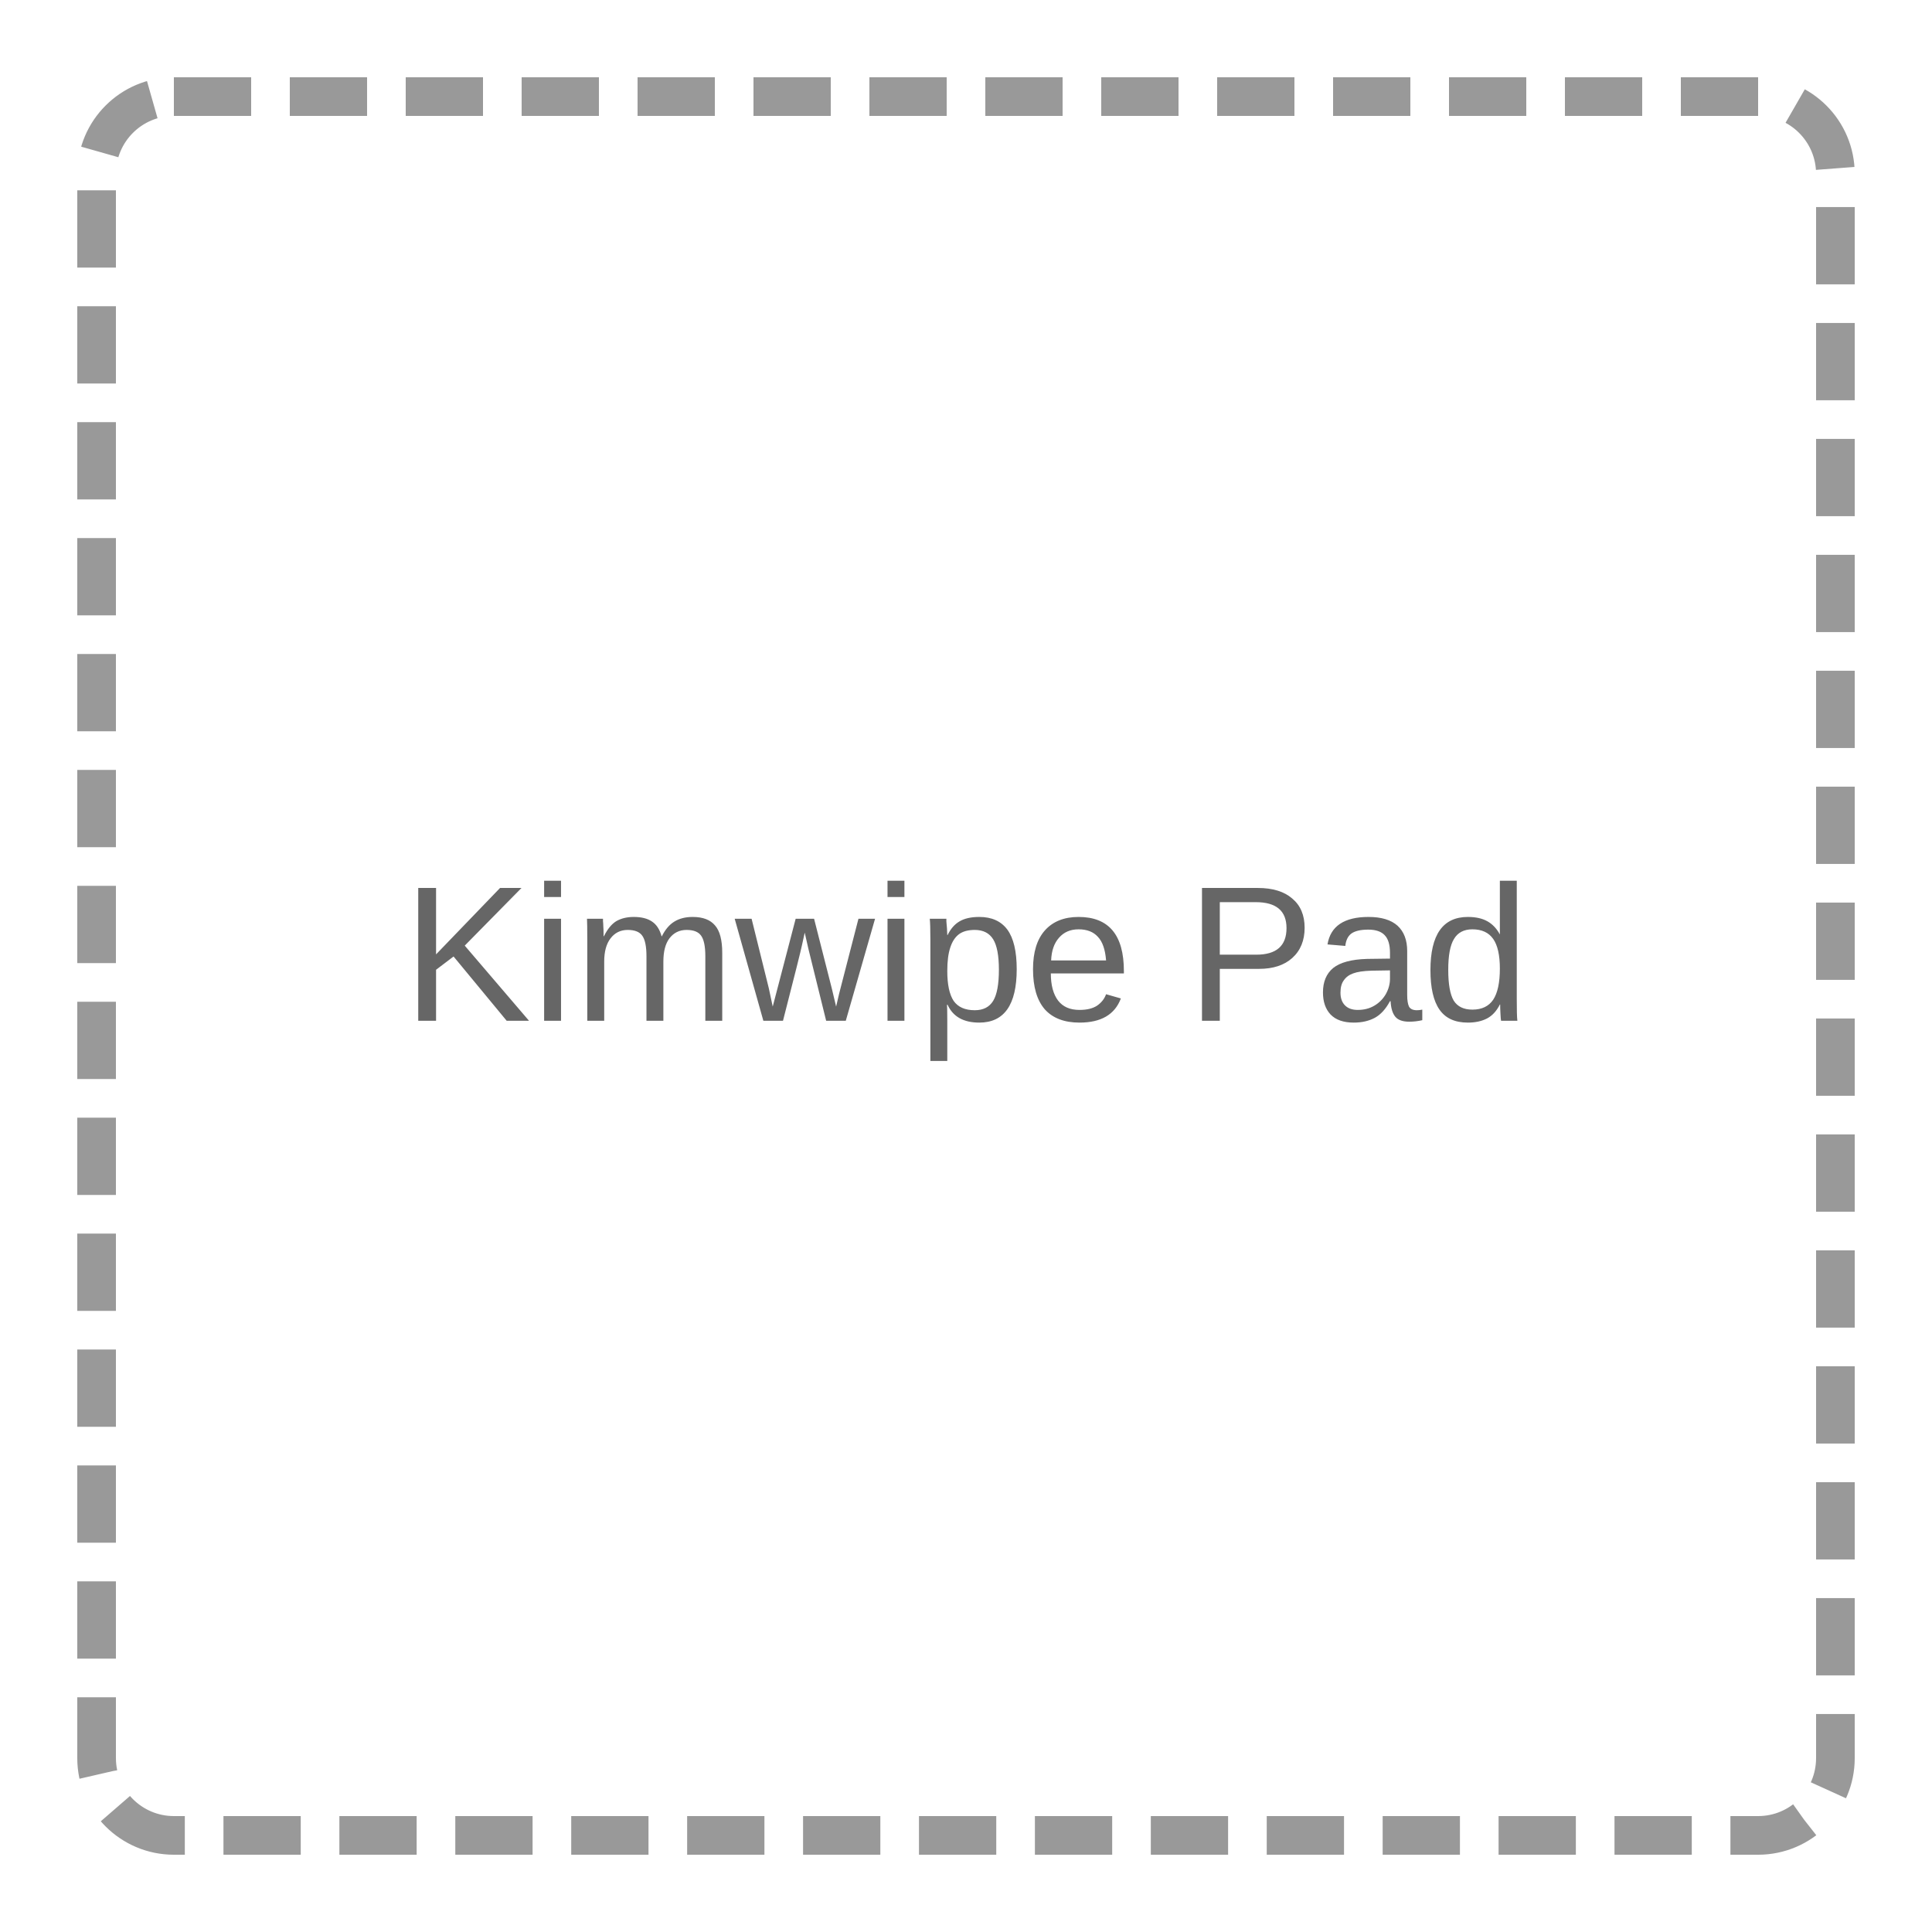
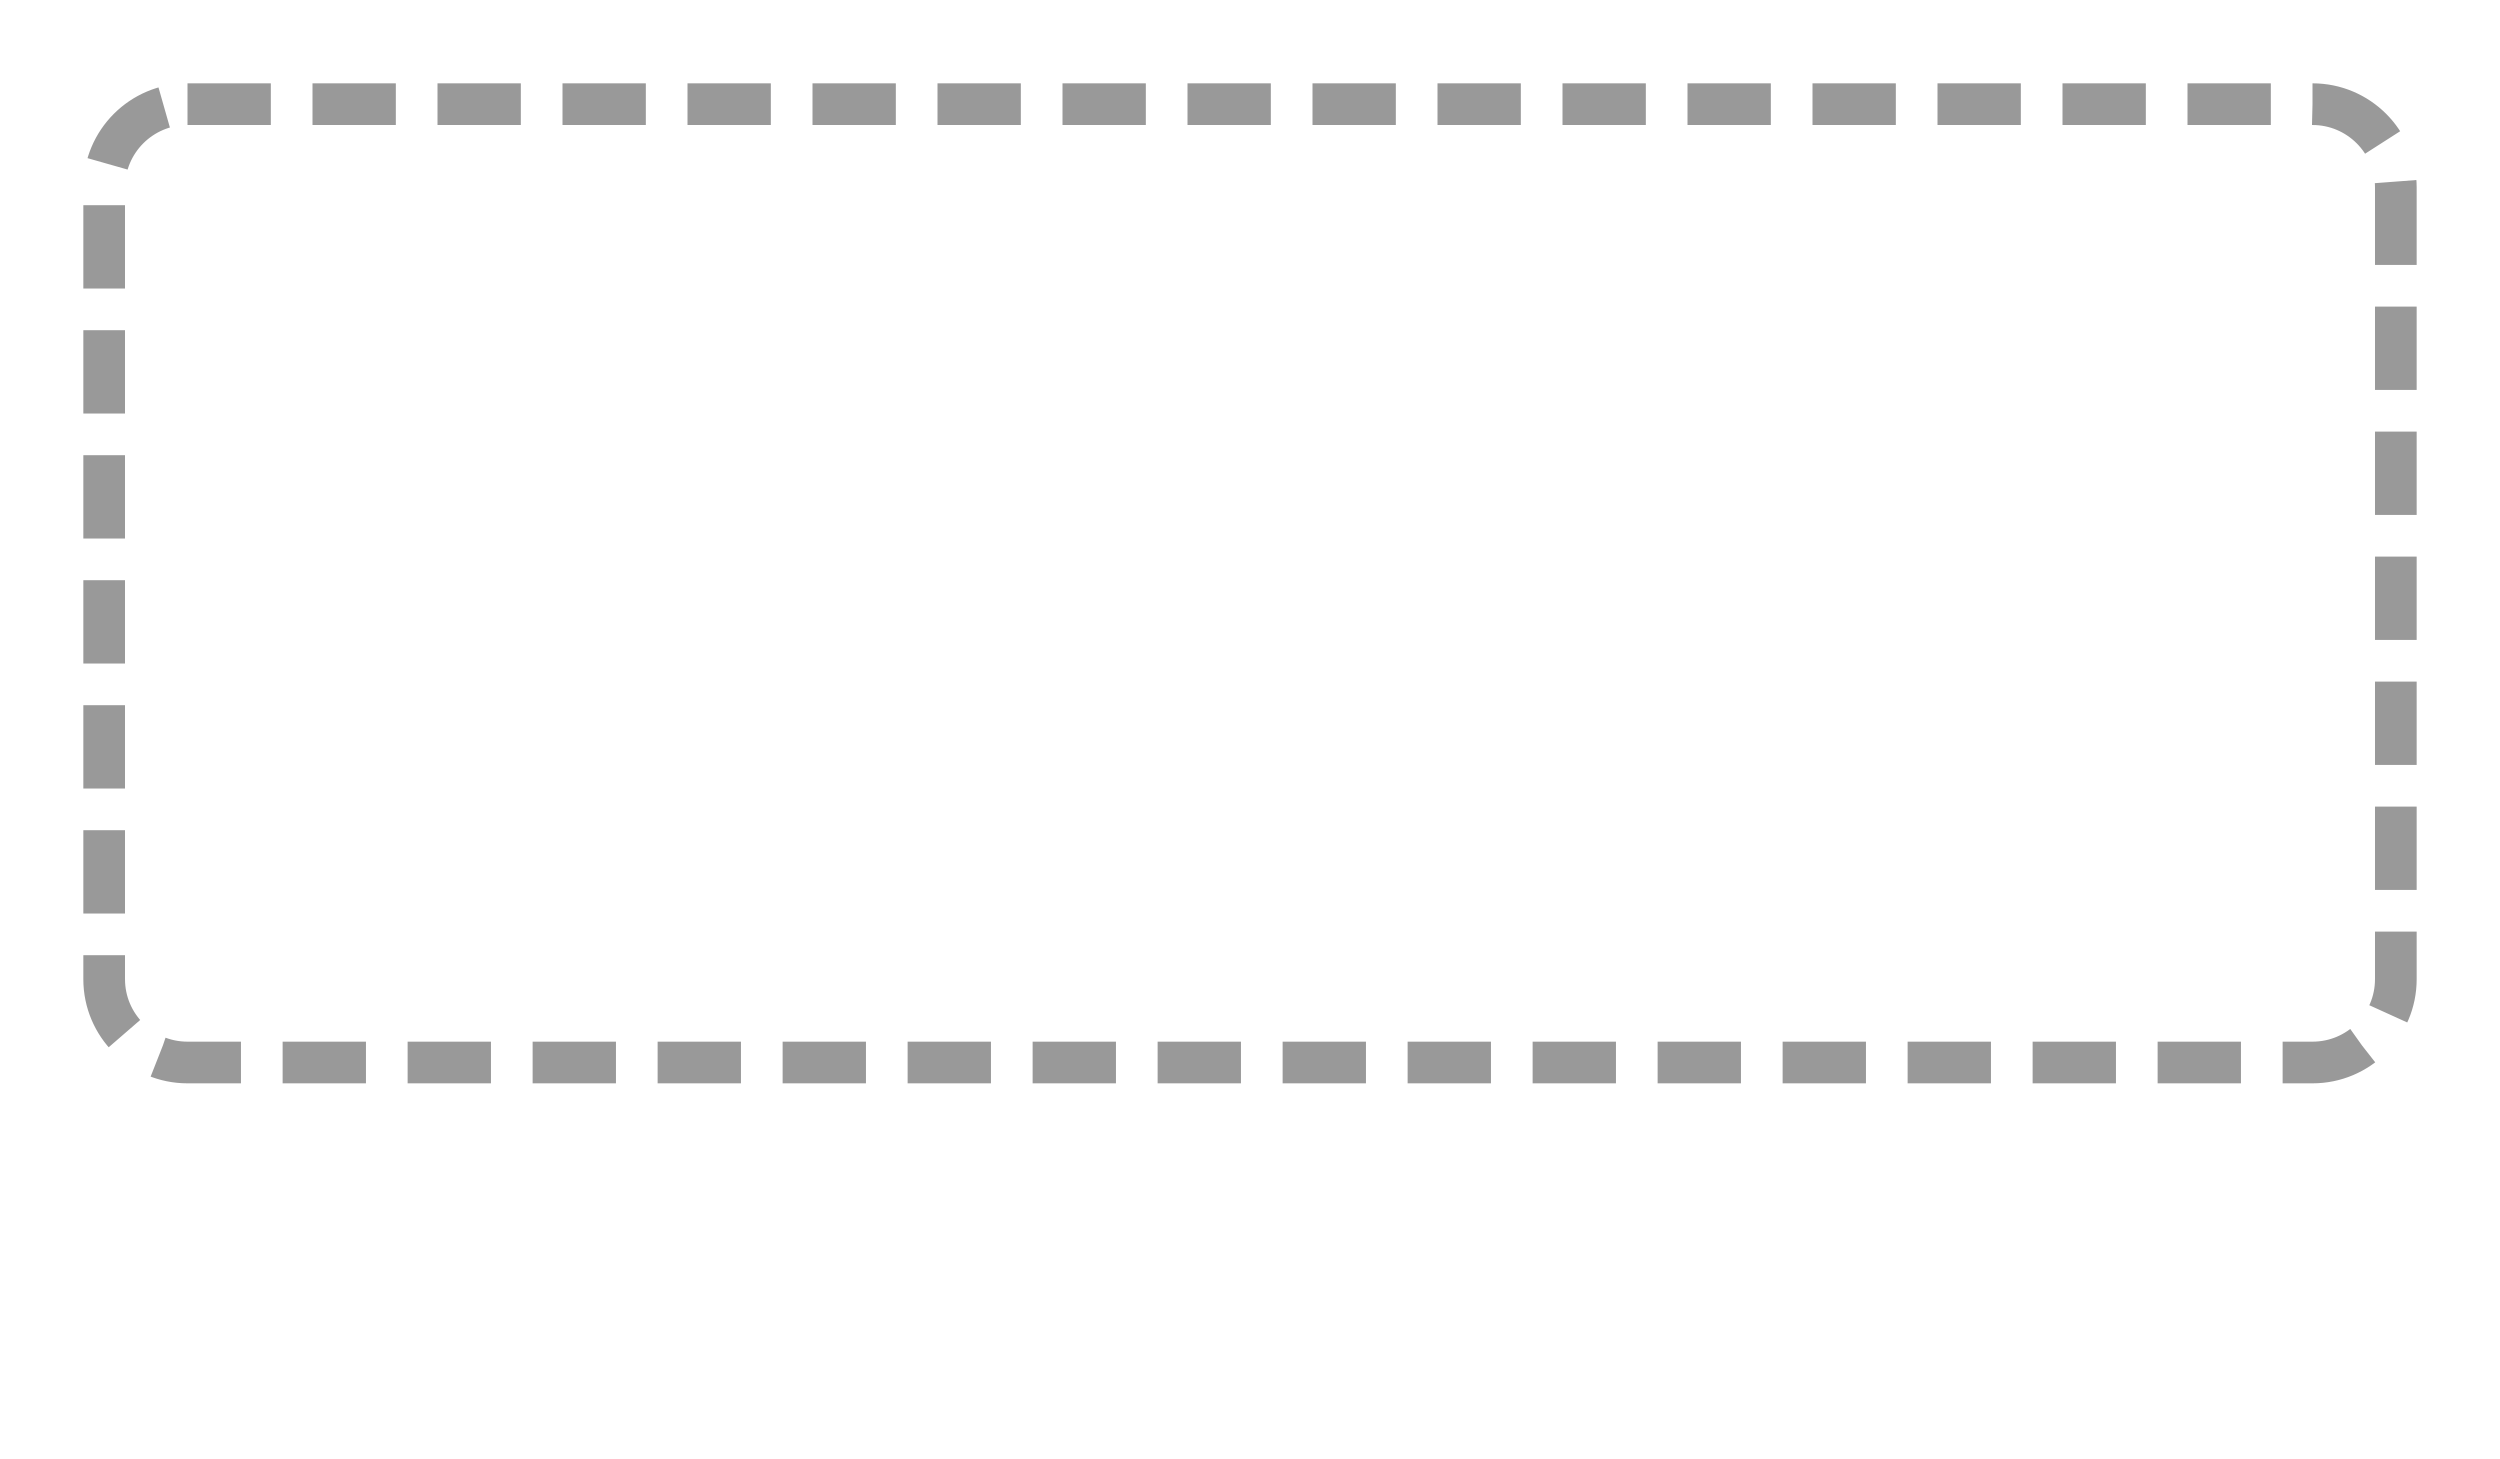
- <svg xmlns="http://www.w3.org/2000/svg" viewBox="0 0 100 100">
+ <svg xmlns="http://www.w3.org/2000/svg" viewBox="0 0 120 70">
  <defs>
    <style>
      .placeholder-border { fill: none; stroke: #999; stroke-width: 2; stroke-dasharray: 4,2; }
-       .placeholder-text { font-family: Arial, sans-serif; font-size: 10; fill: #666; text-anchor: middle; }
+       .placeholder-text { font-family: Arial, sans-serif; font-size: 9; fill: #666; text-anchor: middle; }
    </style>
  </defs>
-   <rect class="placeholder-border" x="5" y="5" width="90" height="90" rx="4" />
-   <text class="placeholder-text" x="50" y="50" dominant-baseline="middle">Kimwipe Pad</text>
+   <rect class="placeholder-border" x="5" y="5" width="110" height="46" rx="4" />
</svg>
